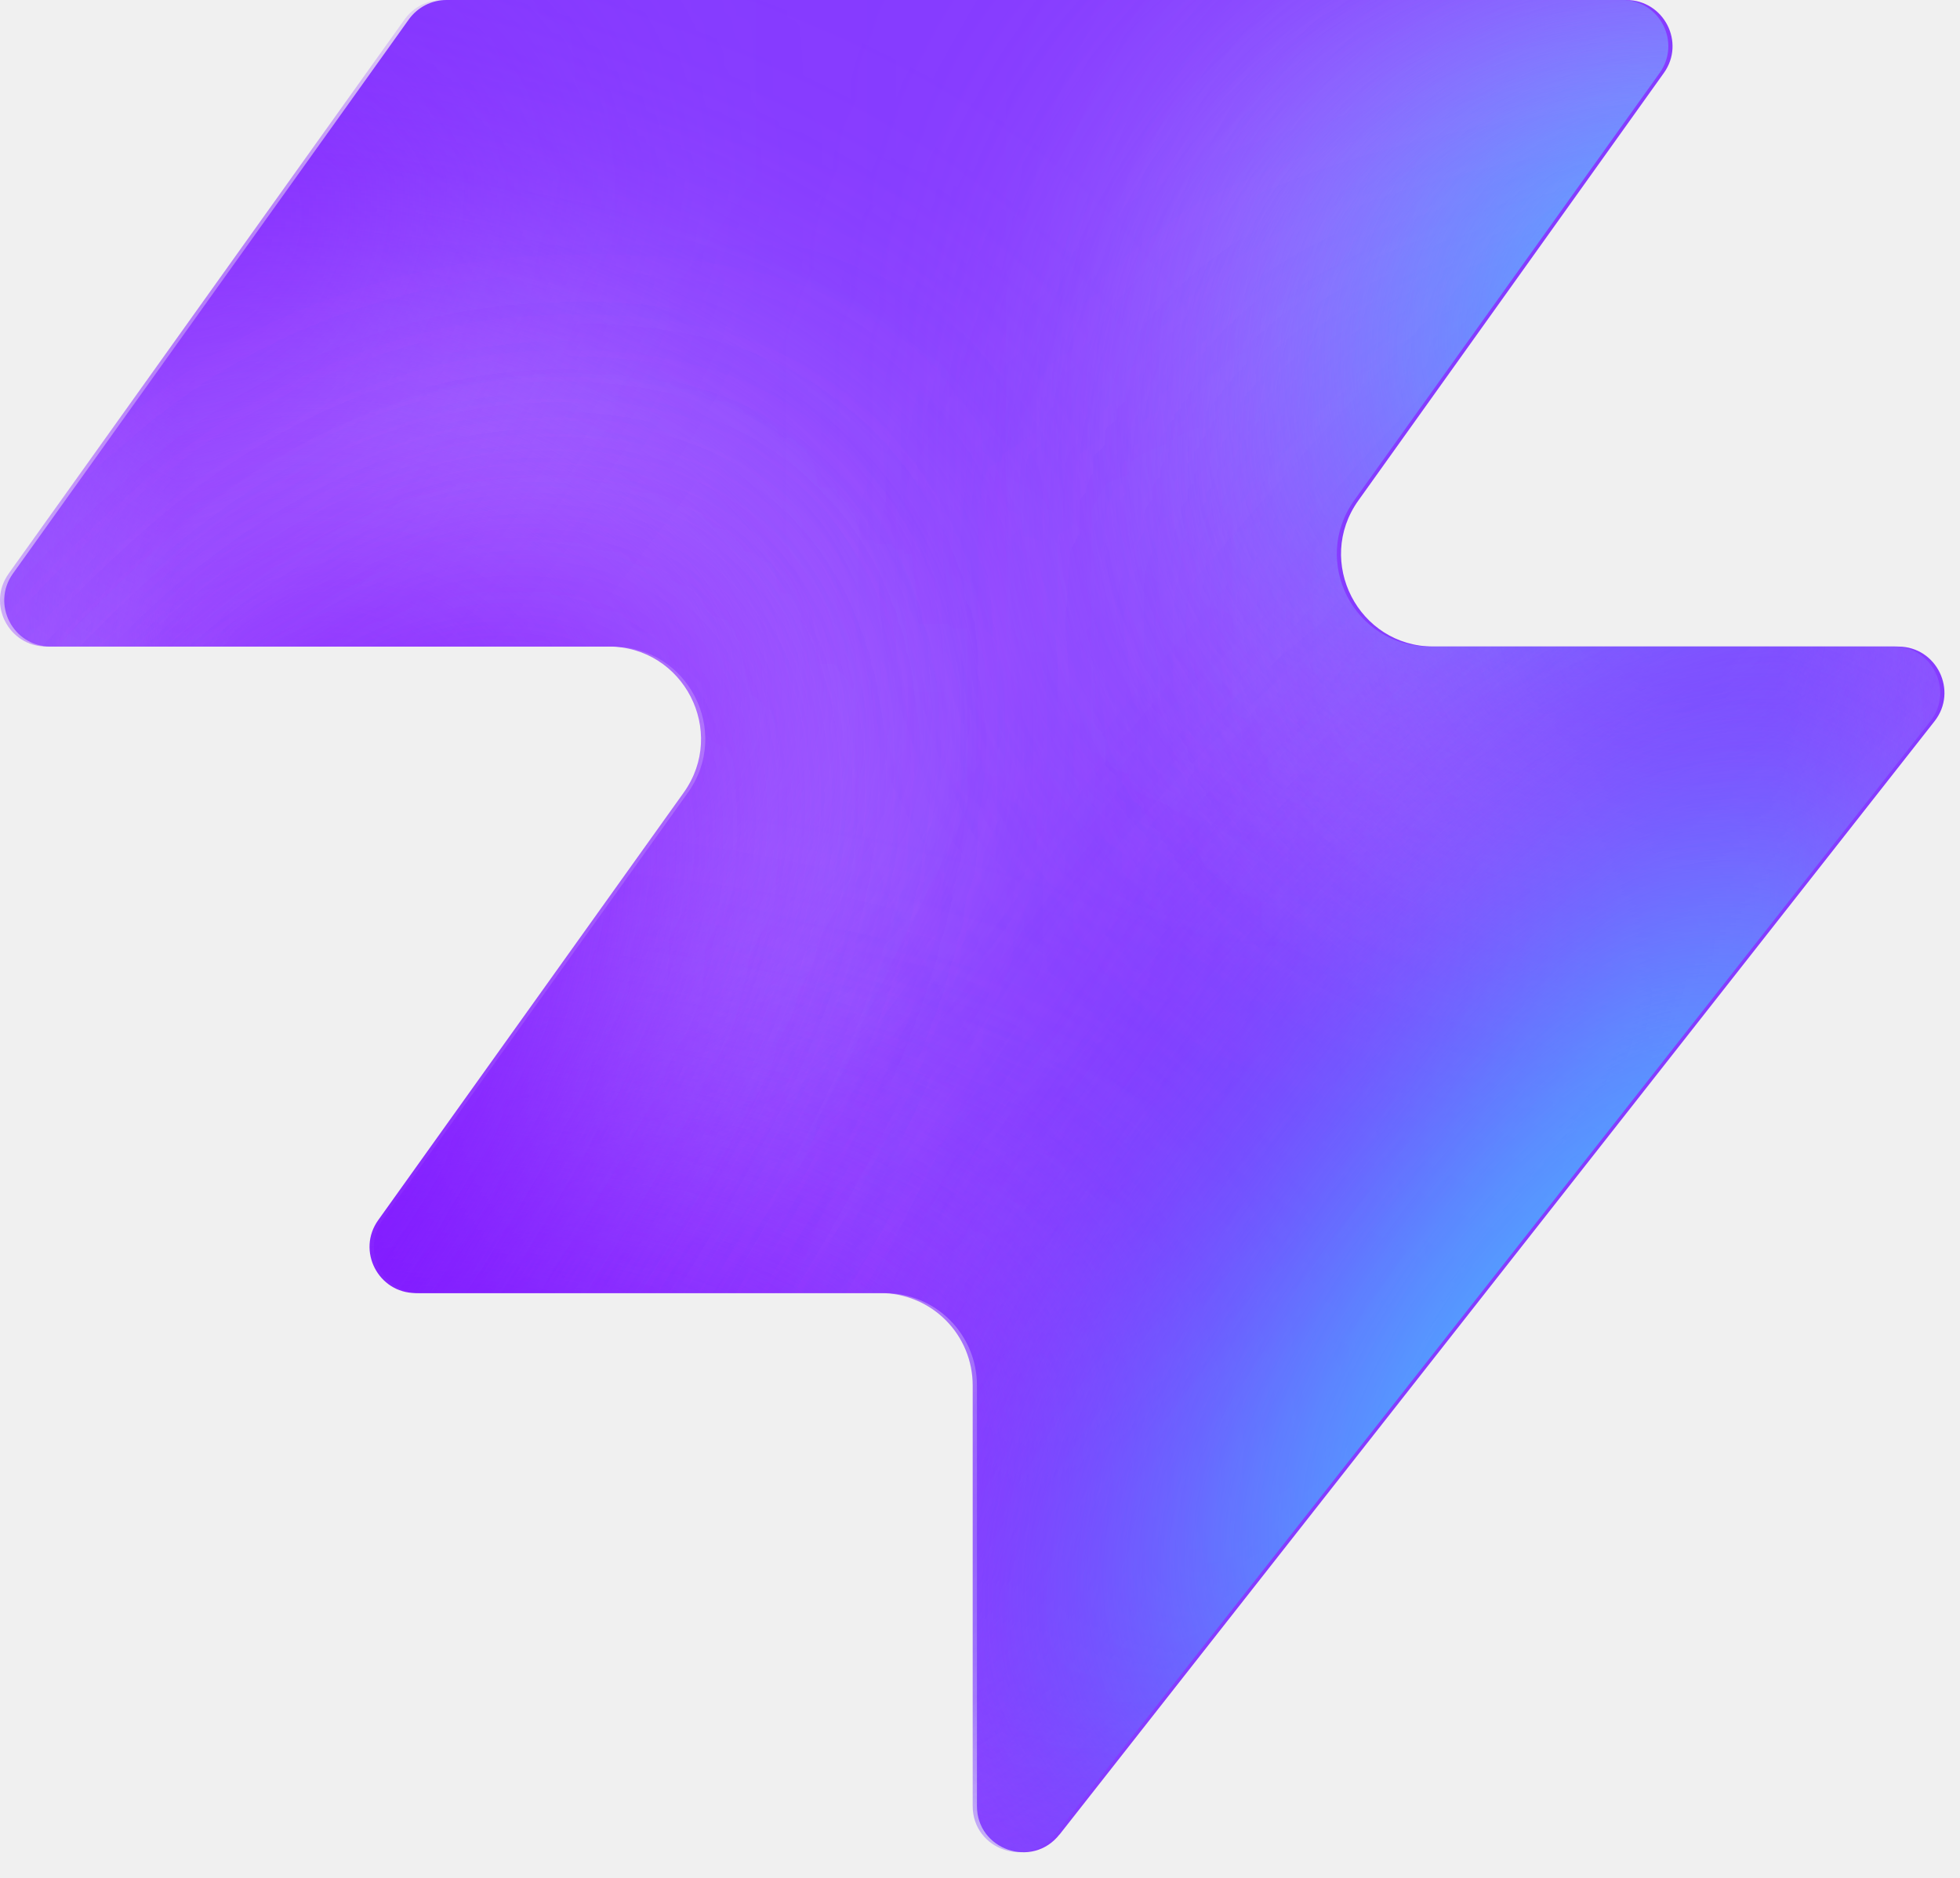
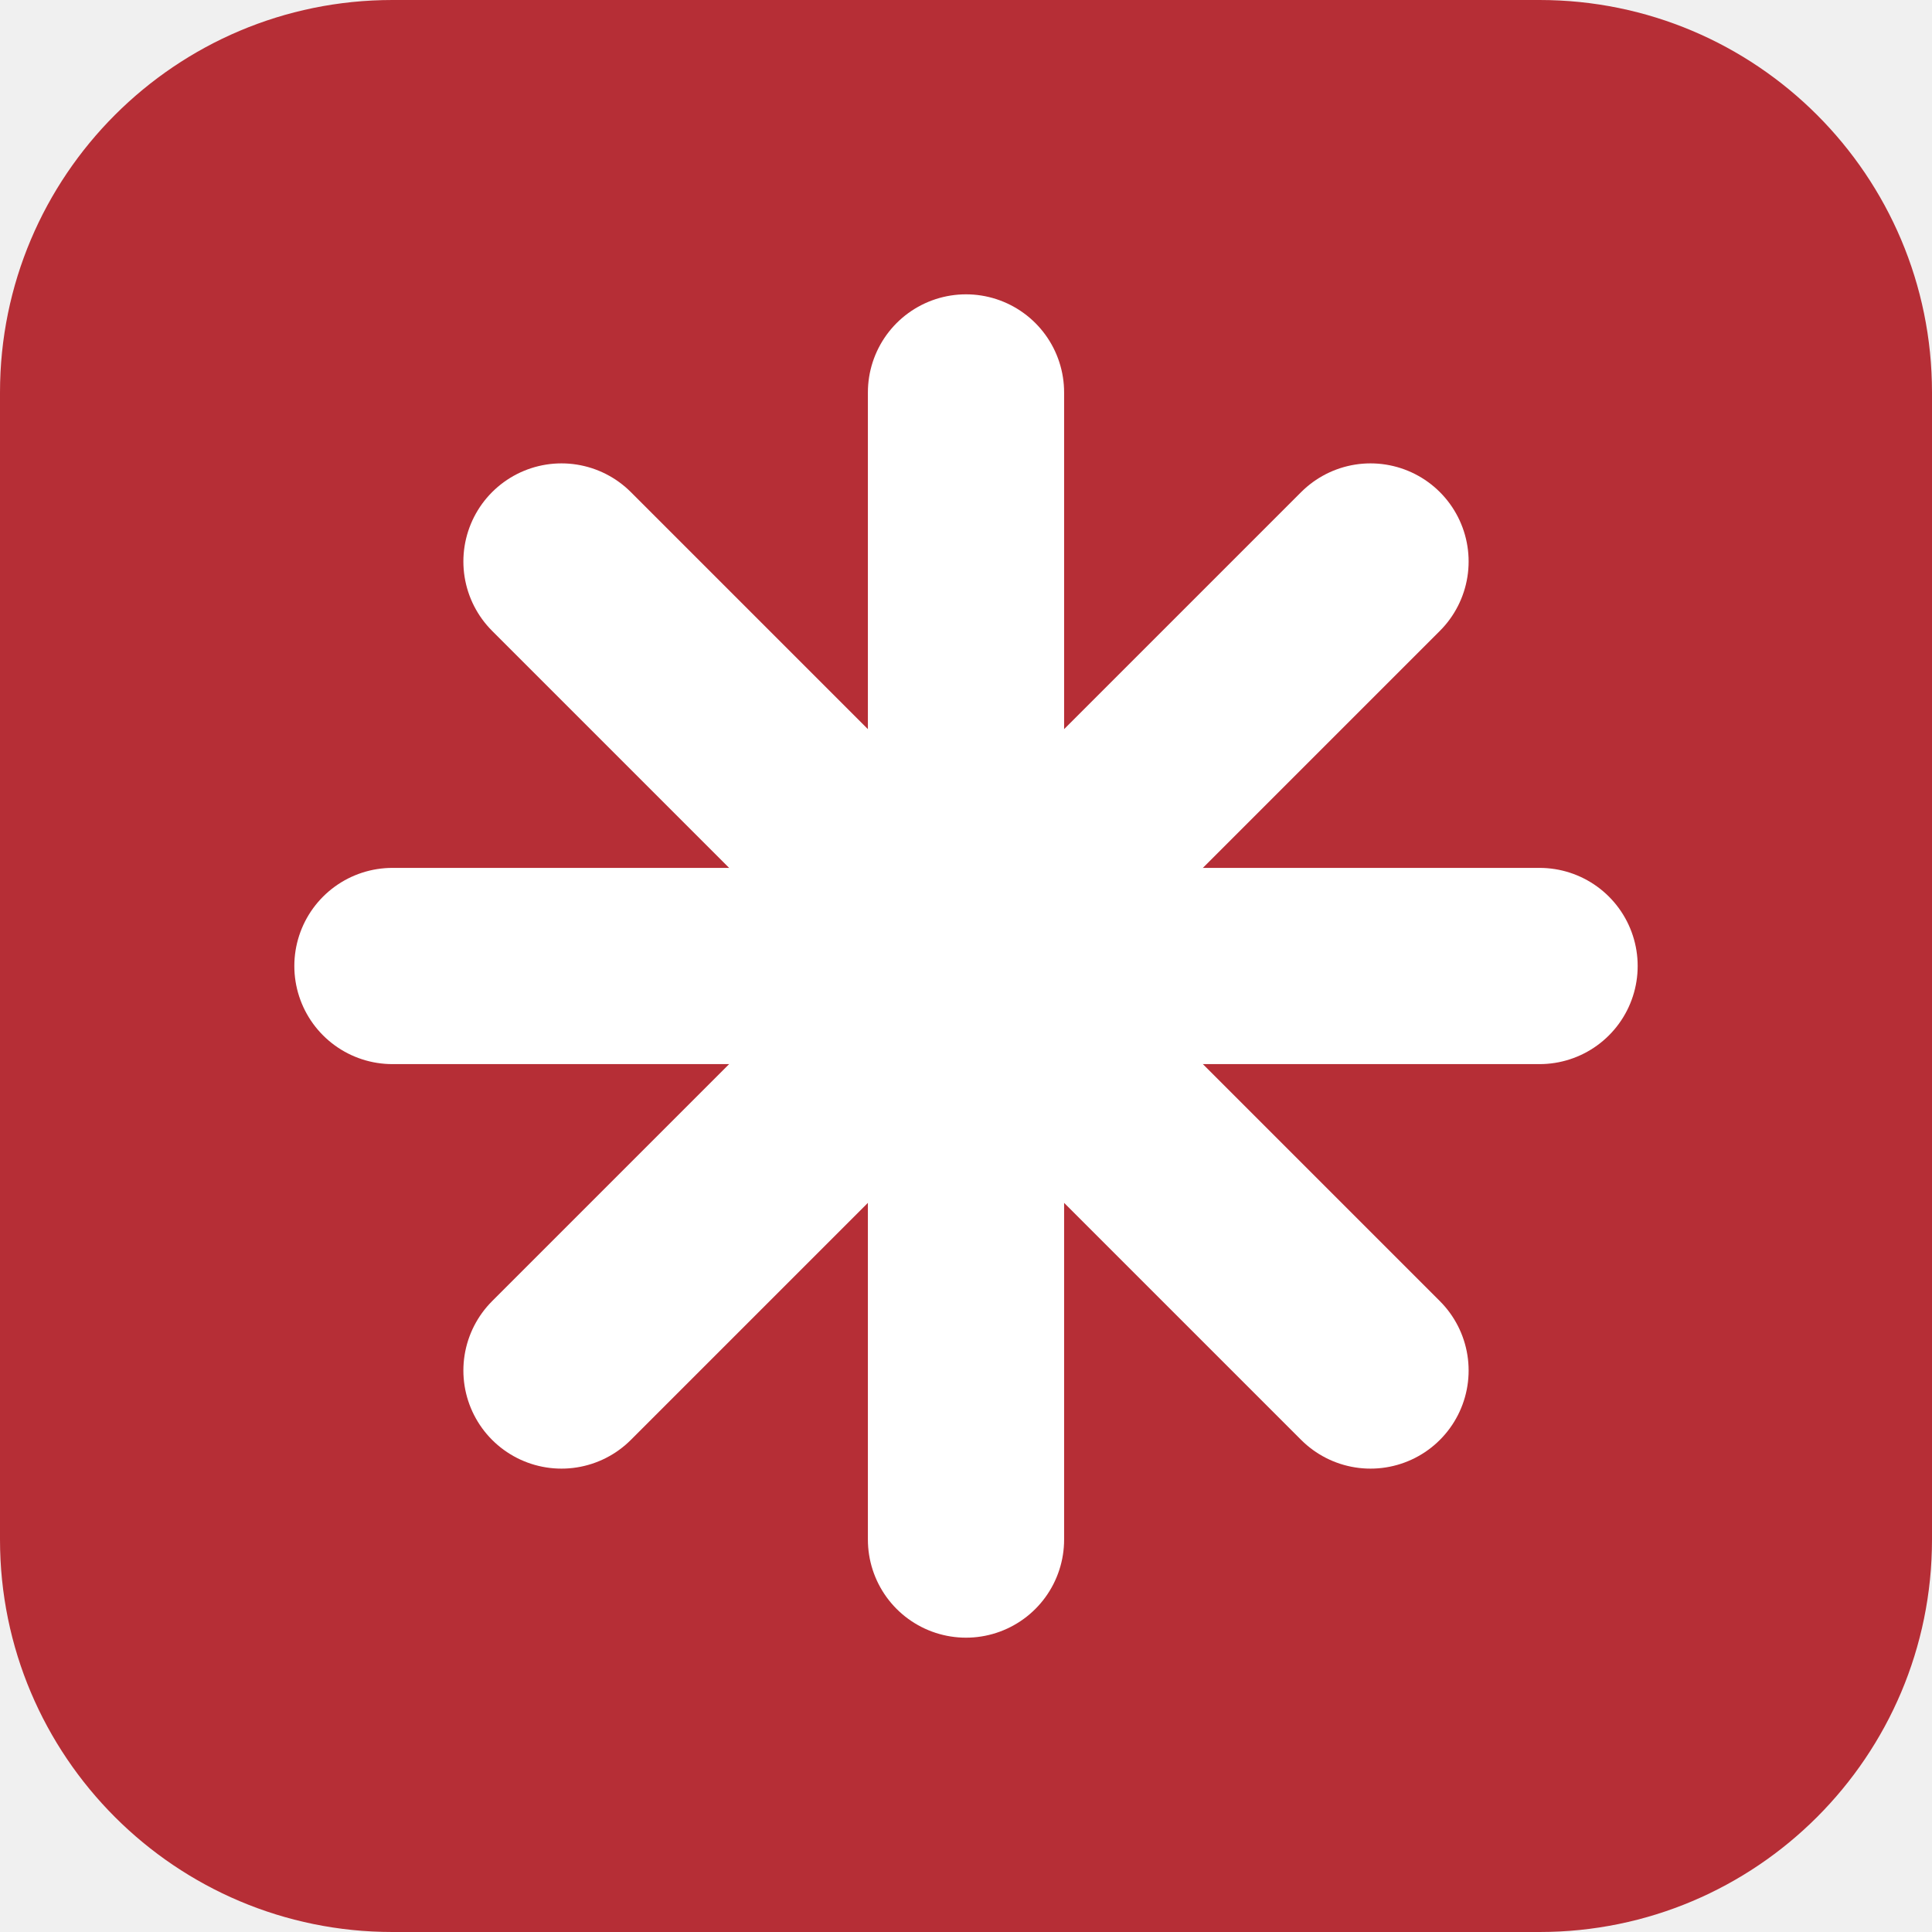
- <svg xmlns="http://www.w3.org/2000/svg" width="48" height="46" fill="none" viewBox="0 0 48 46">
-   <path fill="#863bff" d="M25.946 44.938c-.664.845-2.021.375-2.021-.698V33.937a2.26 2.26 0 0 0-2.262-2.262H10.287c-.92 0-1.456-1.04-.92-1.788l7.48-10.471c1.07-1.497 0-3.578-1.842-3.578H1.237c-.92 0-1.456-1.04-.92-1.788L10.013.474c.214-.297.556-.474.92-.474h28.894c.92 0 1.456 1.04.92 1.788l-7.48 10.471c-1.07 1.498 0 3.579 1.842 3.579h11.377c.943 0 1.473 1.088.89 1.83L25.947 44.94z" style="fill:#863bff;fill:color(display-p3 .525 .23 1);fill-opacity:1" />
-   <mask id="a" width="48" height="46" x="0" y="0" maskUnits="userSpaceOnUse" style="mask-type:alpha">
-     <path fill="#000" d="M25.842 44.938c-.664.844-2.021.375-2.021-.698V33.937a2.26 2.26 0 0 0-2.262-2.262H10.183c-.92 0-1.456-1.04-.92-1.788l7.48-10.471c1.07-1.498 0-3.579-1.842-3.579H1.133c-.92 0-1.456-1.04-.92-1.787L9.91.473c.214-.297.556-.474.92-.474h28.894c.92 0 1.456 1.04.92 1.788l-7.48 10.471c-1.07 1.498 0 3.578 1.842 3.578h11.377c.943 0 1.473 1.088.89 1.832L25.843 44.94z" style="fill:#000;fill-opacity:1" />
-   </mask>
-   <g mask="url(#a)">
-     <g filter="url(#b)">
-       <ellipse cx="5.508" cy="14.704" fill="#ede6ff" rx="5.508" ry="14.704" style="fill:#ede6ff;fill:color(display-p3 .927 .903 1);fill-opacity:1" transform="matrix(.00324 1 1 -.00324 -4.47 31.516)" />
-     </g>
-     <g filter="url(#c)">
-       <ellipse cx="10.399" cy="29.851" fill="#ede6ff" rx="10.399" ry="29.851" style="fill:#ede6ff;fill:color(display-p3 .927 .903 1);fill-opacity:1" transform="matrix(.00324 1 1 -.00324 -39.328 7.883)" />
-     </g>
-     <g filter="url(#d)">
-       <ellipse cx="5.508" cy="30.487" fill="#7e14ff" rx="5.508" ry="30.487" style="fill:#7e14ff;fill:color(display-p3 .492 .077 1);fill-opacity:1" transform="rotate(89.814 -25.913 -14.639)scale(1 -1)" />
-     </g>
-     <g filter="url(#e)">
-       <ellipse cx="5.508" cy="30.599" fill="#7e14ff" rx="5.508" ry="30.599" style="fill:#7e14ff;fill:color(display-p3 .492 .077 1);fill-opacity:1" transform="rotate(89.814 -32.644 -3.334)scale(1 -1)" />
-     </g>
-     <g filter="url(#f)">
-       <ellipse cx="5.508" cy="30.599" fill="#7e14ff" rx="5.508" ry="30.599" style="fill:#7e14ff;fill:color(display-p3 .492 .077 1);fill-opacity:1" transform="matrix(.00324 1 1 -.00324 -34.34 30.47)" />
-     </g>
-     <g filter="url(#g)">
-       <ellipse cx="14.072" cy="22.078" fill="#ede6ff" rx="14.072" ry="22.078" style="fill:#ede6ff;fill:color(display-p3 .927 .903 1);fill-opacity:1" transform="rotate(93.35 24.506 48.493)scale(-1 1)" />
-     </g>
-     <g filter="url(#h)">
-       <ellipse cx="3.47" cy="21.501" fill="#7e14ff" rx="3.47" ry="21.501" style="fill:#7e14ff;fill:color(display-p3 .492 .077 1);fill-opacity:1" transform="rotate(89.009 28.708 47.59)scale(-1 1)" />
-     </g>
-     <g filter="url(#i)">
-       <ellipse cx="3.47" cy="21.501" fill="#7e14ff" rx="3.47" ry="21.501" style="fill:#7e14ff;fill:color(display-p3 .492 .077 1);fill-opacity:1" transform="rotate(89.009 28.708 47.59)scale(-1 1)" />
-     </g>
-     <g filter="url(#j)">
-       <ellipse cx=".387" cy="8.972" fill="#7e14ff" rx="4.407" ry="29.108" style="fill:#7e14ff;fill:color(display-p3 .492 .077 1);fill-opacity:1" transform="rotate(39.51 .387 8.972)" />
-     </g>
-     <g filter="url(#k)">
-       <ellipse cx="47.523" cy="-6.092" fill="#7e14ff" rx="4.407" ry="29.108" style="fill:#7e14ff;fill:color(display-p3 .492 .077 1);fill-opacity:1" transform="rotate(37.892 47.523 -6.092)" />
-     </g>
-     <g filter="url(#l)">
-       <ellipse cx="41.412" cy="6.333" fill="#47bfff" rx="5.971" ry="9.665" style="fill:#47bfff;fill:color(display-p3 .28 .748 1);fill-opacity:1" transform="rotate(37.892 41.412 6.333)" />
-     </g>
-     <g filter="url(#m)">
-       <ellipse cx="-1.879" cy="38.332" fill="#7e14ff" rx="4.407" ry="29.108" style="fill:#7e14ff;fill:color(display-p3 .492 .077 1);fill-opacity:1" transform="rotate(37.892 -1.88 38.332)" />
-     </g>
-     <g filter="url(#n)">
-       <ellipse cx="-1.879" cy="38.332" fill="#7e14ff" rx="4.407" ry="29.108" style="fill:#7e14ff;fill:color(display-p3 .492 .077 1);fill-opacity:1" transform="rotate(37.892 -1.88 38.332)" />
-     </g>
-     <g filter="url(#o)">
-       <ellipse cx="35.651" cy="29.907" fill="#7e14ff" rx="4.407" ry="29.108" style="fill:#7e14ff;fill:color(display-p3 .492 .077 1);fill-opacity:1" transform="rotate(37.892 35.651 29.907)" />
-     </g>
-     <g filter="url(#p)">
-       <ellipse cx="38.418" cy="32.4" fill="#47bfff" rx="5.971" ry="15.297" style="fill:#47bfff;fill:color(display-p3 .28 .748 1);fill-opacity:1" transform="rotate(37.892 38.418 32.4)" />
-     </g>
+ <svg xmlns="http://www.w3.org/2000/svg" viewBox="0 0 64 64" role="img" aria-label="Insper Eats">
+   <rect width="64" height="64" rx="13" fill="#b62e36" />
+   <g stroke="#fff" stroke-width="6.5" stroke-linecap="round">
+     <path d="M32 13v38" />
+     <path d="M13 32h38" />
+     <path d="M18.6 18.6l26.8 26.8" />
+     <path d="M45.4 18.6L18.6 45.4" />
  </g>
-   <defs>
-     <filter id="b" width="60.045" height="41.654" x="-19.77" y="16.149" color-interpolation-filters="sRGB" filterUnits="userSpaceOnUse">
-       <feFlood flood-opacity="0" result="BackgroundImageFix" />
-       <feBlend in="SourceGraphic" in2="BackgroundImageFix" result="shape" />
-       <feGaussianBlur result="effect1_foregroundBlur_2002_17158" stdDeviation="7.659" />
-     </filter>
-     <filter id="c" width="90.34" height="51.437" x="-54.613" y="-7.533" color-interpolation-filters="sRGB" filterUnits="userSpaceOnUse">
-       <feFlood flood-opacity="0" result="BackgroundImageFix" />
-       <feBlend in="SourceGraphic" in2="BackgroundImageFix" result="shape" />
-       <feGaussianBlur result="effect1_foregroundBlur_2002_17158" stdDeviation="7.659" />
-     </filter>
-     <filter id="d" width="79.355" height="29.4" x="-49.64" y="2.03" color-interpolation-filters="sRGB" filterUnits="userSpaceOnUse">
-       <feFlood flood-opacity="0" result="BackgroundImageFix" />
-       <feBlend in="SourceGraphic" in2="BackgroundImageFix" result="shape" />
-       <feGaussianBlur result="effect1_foregroundBlur_2002_17158" stdDeviation="4.596" />
-     </filter>
-     <filter id="e" width="79.579" height="29.4" x="-45.045" y="20.029" color-interpolation-filters="sRGB" filterUnits="userSpaceOnUse">
-       <feFlood flood-opacity="0" result="BackgroundImageFix" />
-       <feBlend in="SourceGraphic" in2="BackgroundImageFix" result="shape" />
-       <feGaussianBlur result="effect1_foregroundBlur_2002_17158" stdDeviation="4.596" />
-     </filter>
-     <filter id="f" width="79.579" height="29.4" x="-43.513" y="21.178" color-interpolation-filters="sRGB" filterUnits="userSpaceOnUse">
-       <feFlood flood-opacity="0" result="BackgroundImageFix" />
-       <feBlend in="SourceGraphic" in2="BackgroundImageFix" result="shape" />
-       <feGaussianBlur result="effect1_foregroundBlur_2002_17158" stdDeviation="4.596" />
-     </filter>
-     <filter id="g" width="74.749" height="58.852" x="15.756" y="-17.901" color-interpolation-filters="sRGB" filterUnits="userSpaceOnUse">
-       <feFlood flood-opacity="0" result="BackgroundImageFix" />
-       <feBlend in="SourceGraphic" in2="BackgroundImageFix" result="shape" />
-       <feGaussianBlur result="effect1_foregroundBlur_2002_17158" stdDeviation="7.659" />
-     </filter>
-     <filter id="h" width="61.377" height="25.362" x="23.548" y="2.284" color-interpolation-filters="sRGB" filterUnits="userSpaceOnUse">
-       <feFlood flood-opacity="0" result="BackgroundImageFix" />
-       <feBlend in="SourceGraphic" in2="BackgroundImageFix" result="shape" />
-       <feGaussianBlur result="effect1_foregroundBlur_2002_17158" stdDeviation="4.596" />
-     </filter>
-     <filter id="i" width="61.377" height="25.362" x="23.548" y="2.284" color-interpolation-filters="sRGB" filterUnits="userSpaceOnUse">
-       <feFlood flood-opacity="0" result="BackgroundImageFix" />
-       <feBlend in="SourceGraphic" in2="BackgroundImageFix" result="shape" />
-       <feGaussianBlur result="effect1_foregroundBlur_2002_17158" stdDeviation="4.596" />
-     </filter>
-     <filter id="j" width="56.045" height="63.649" x="-27.636" y="-22.853" color-interpolation-filters="sRGB" filterUnits="userSpaceOnUse">
-       <feFlood flood-opacity="0" result="BackgroundImageFix" />
-       <feBlend in="SourceGraphic" in2="BackgroundImageFix" result="shape" />
-       <feGaussianBlur result="effect1_foregroundBlur_2002_17158" stdDeviation="4.596" />
-     </filter>
-     <filter id="k" width="54.814" height="64.646" x="20.116" y="-38.415" color-interpolation-filters="sRGB" filterUnits="userSpaceOnUse">
-       <feFlood flood-opacity="0" result="BackgroundImageFix" />
-       <feBlend in="SourceGraphic" in2="BackgroundImageFix" result="shape" />
-       <feGaussianBlur result="effect1_foregroundBlur_2002_17158" stdDeviation="4.596" />
-     </filter>
-     <filter id="l" width="33.541" height="35.313" x="24.641" y="-11.323" color-interpolation-filters="sRGB" filterUnits="userSpaceOnUse">
-       <feFlood flood-opacity="0" result="BackgroundImageFix" />
-       <feBlend in="SourceGraphic" in2="BackgroundImageFix" result="shape" />
-       <feGaussianBlur result="effect1_foregroundBlur_2002_17158" stdDeviation="4.596" />
-     </filter>
-     <filter id="m" width="54.814" height="64.646" x="-29.286" y="6.009" color-interpolation-filters="sRGB" filterUnits="userSpaceOnUse">
-       <feFlood flood-opacity="0" result="BackgroundImageFix" />
-       <feBlend in="SourceGraphic" in2="BackgroundImageFix" result="shape" />
-       <feGaussianBlur result="effect1_foregroundBlur_2002_17158" stdDeviation="4.596" />
-     </filter>
-     <filter id="n" width="54.814" height="64.646" x="-29.286" y="6.009" color-interpolation-filters="sRGB" filterUnits="userSpaceOnUse">
-       <feFlood flood-opacity="0" result="BackgroundImageFix" />
-       <feBlend in="SourceGraphic" in2="BackgroundImageFix" result="shape" />
-       <feGaussianBlur result="effect1_foregroundBlur_2002_17158" stdDeviation="4.596" />
-     </filter>
-     <filter id="o" width="54.814" height="64.646" x="8.244" y="-2.416" color-interpolation-filters="sRGB" filterUnits="userSpaceOnUse">
-       <feFlood flood-opacity="0" result="BackgroundImageFix" />
-       <feBlend in="SourceGraphic" in2="BackgroundImageFix" result="shape" />
-       <feGaussianBlur result="effect1_foregroundBlur_2002_17158" stdDeviation="4.596" />
-     </filter>
-     <filter id="p" width="39.409" height="43.623" x="18.713" y="10.588" color-interpolation-filters="sRGB" filterUnits="userSpaceOnUse">
-       <feFlood flood-opacity="0" result="BackgroundImageFix" />
-       <feBlend in="SourceGraphic" in2="BackgroundImageFix" result="shape" />
-       <feGaussianBlur result="effect1_foregroundBlur_2002_17158" stdDeviation="4.596" />
-     </filter>
-   </defs>
</svg>
